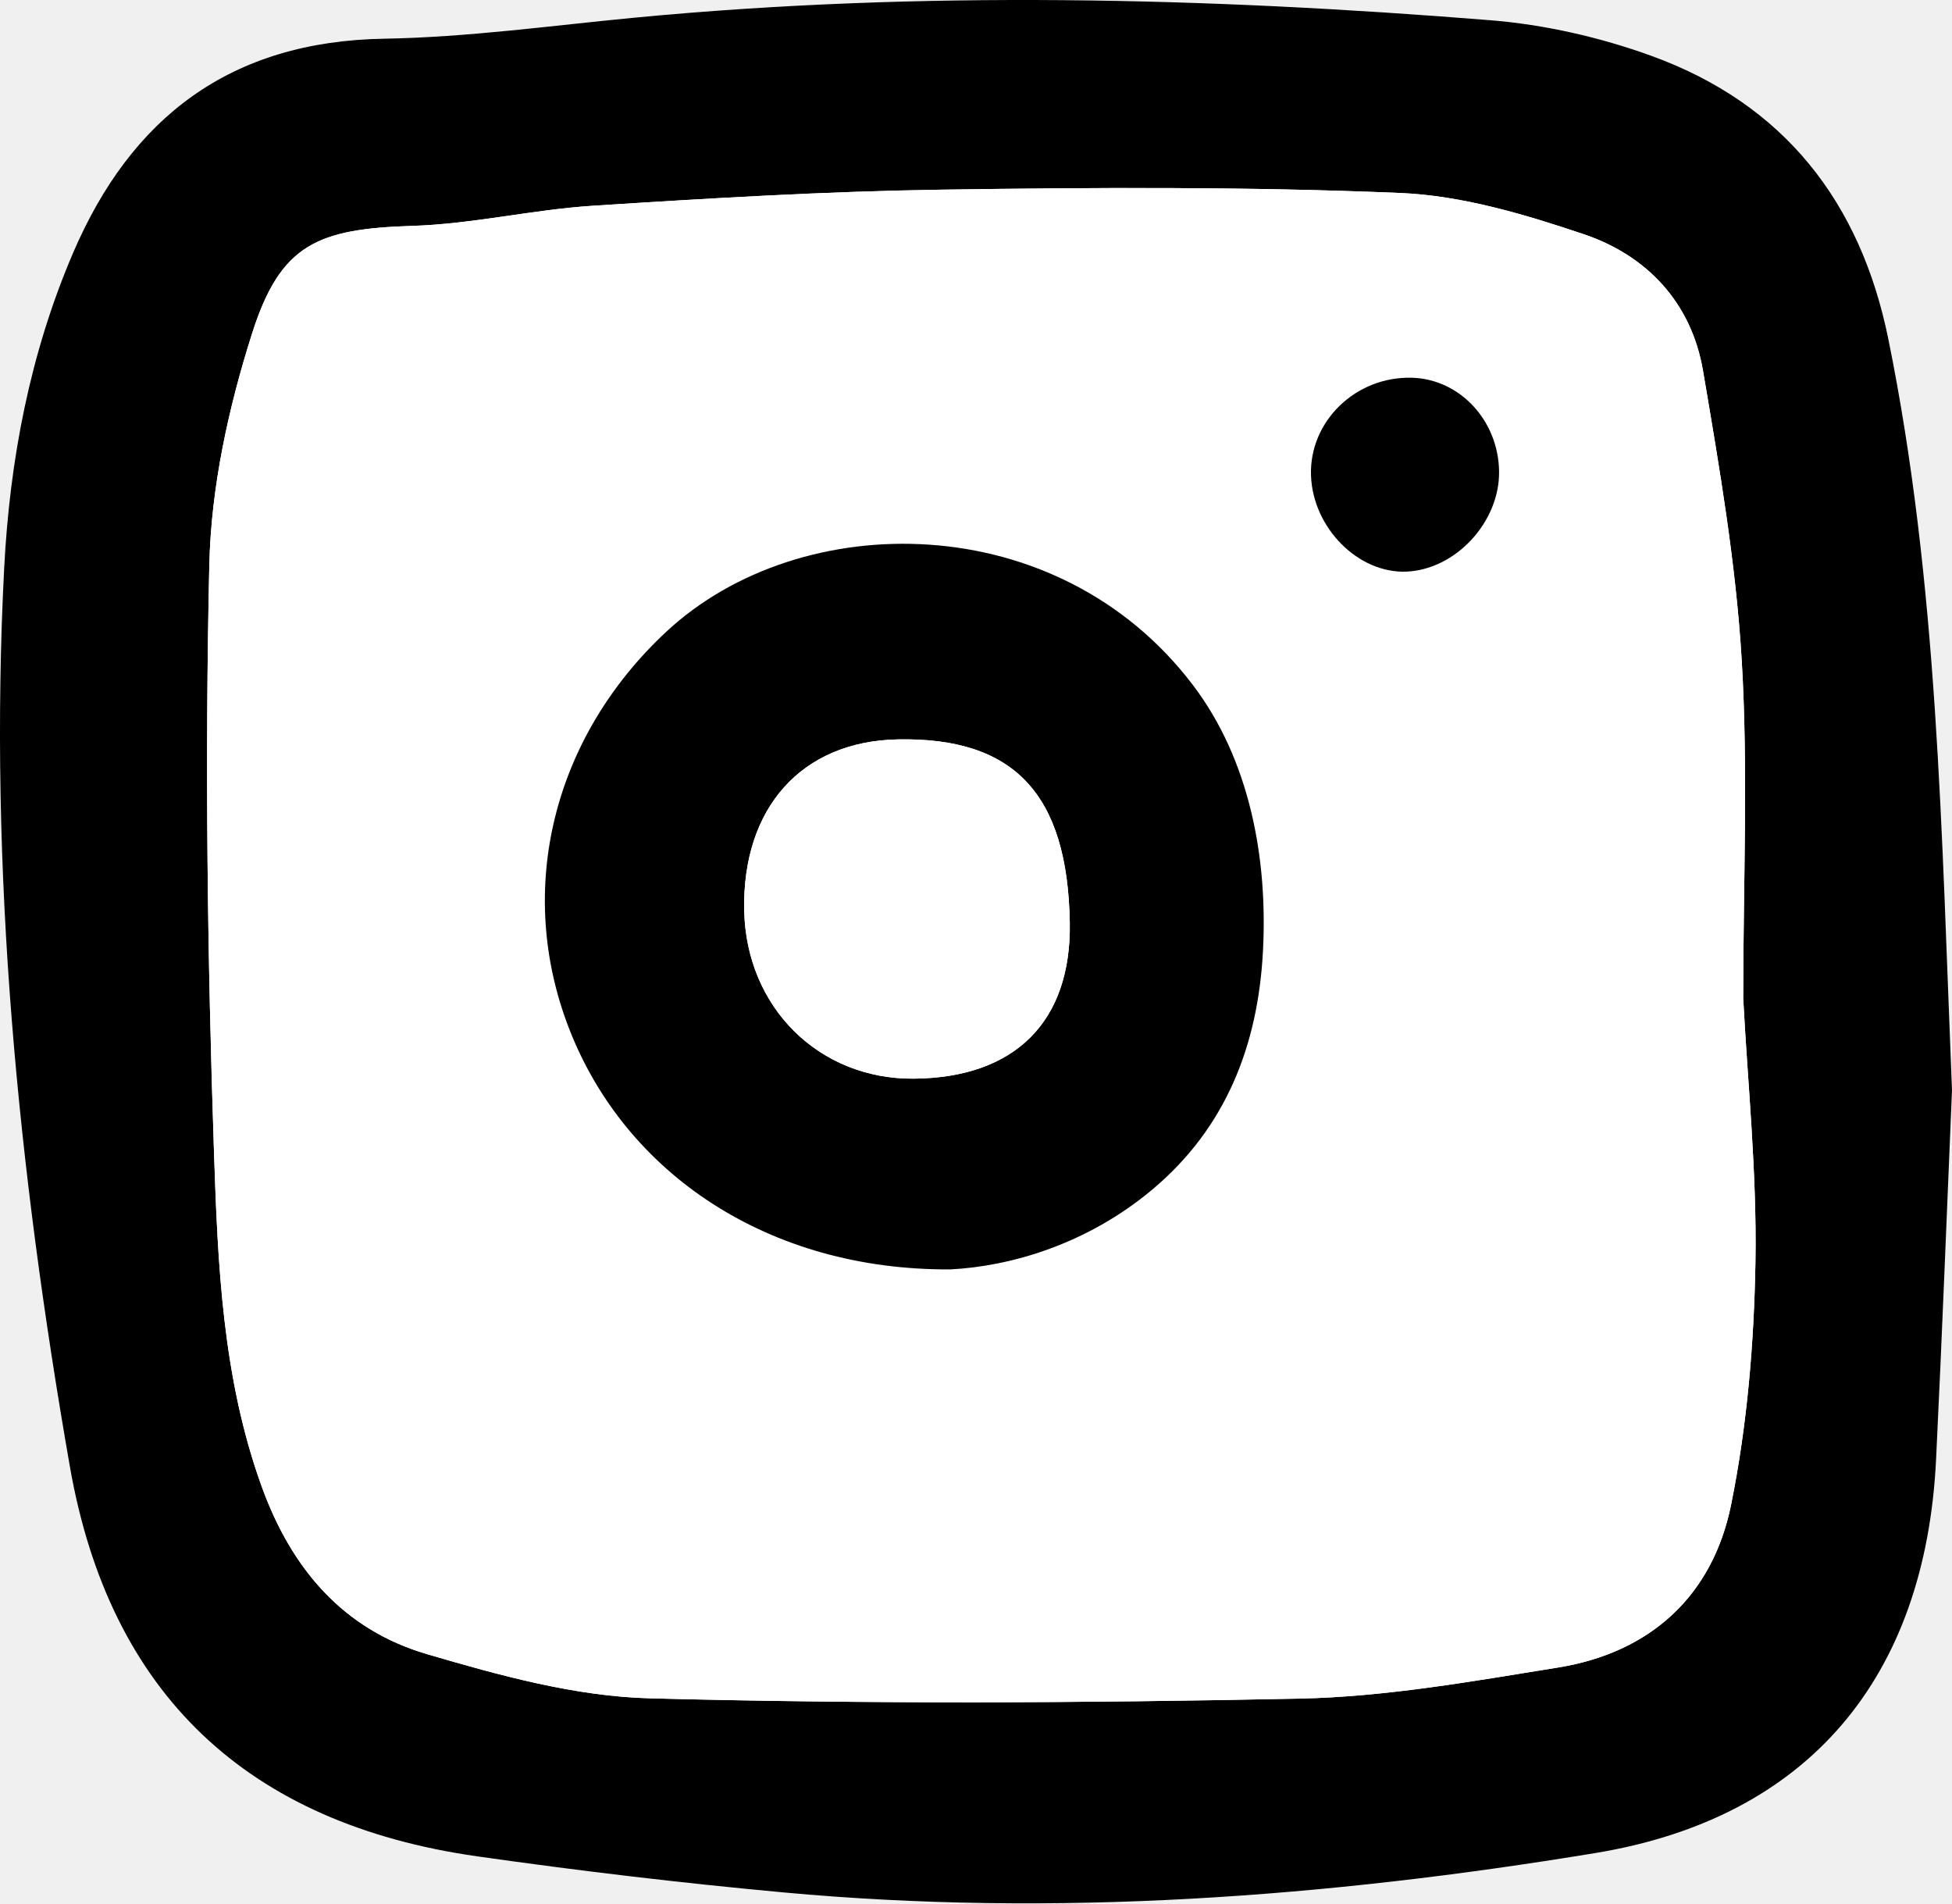
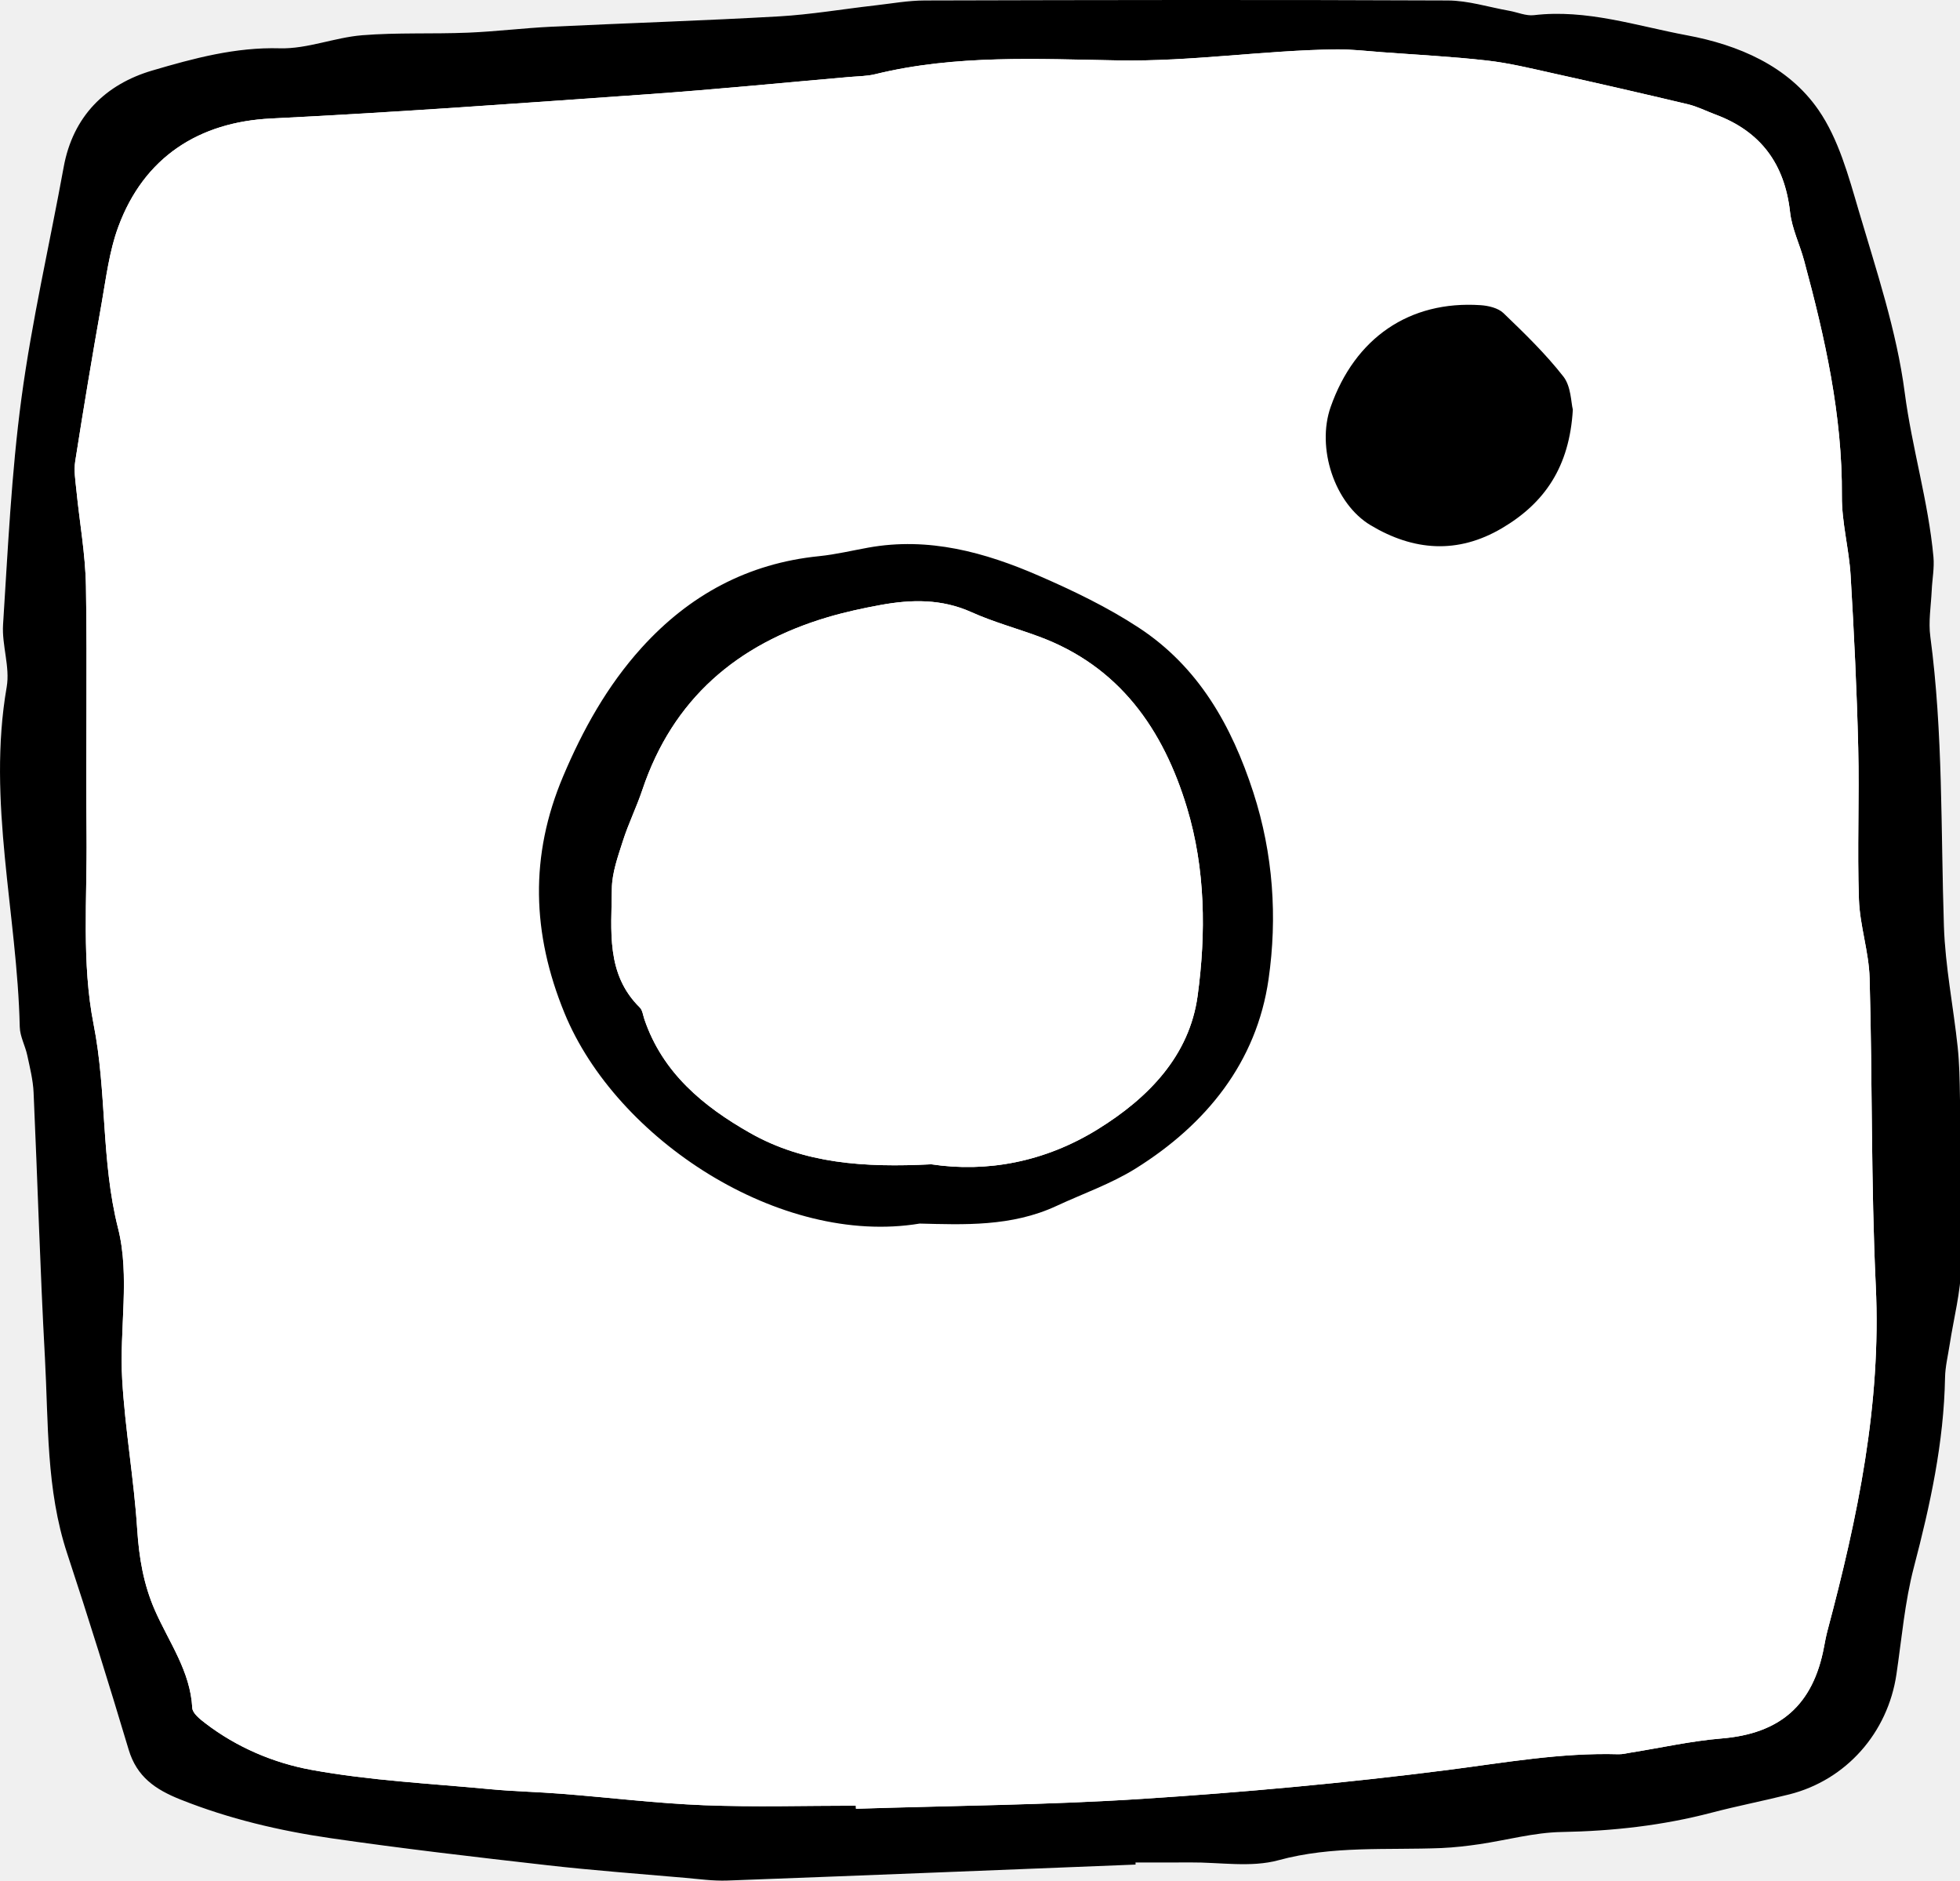
- <svg xmlns="http://www.w3.org/2000/svg" version="1.1" id="Calque_1" x="0px" y="0px" viewBox="0 0 1107.84 1080" style="enable-background:new 0 0 1107.84 1080;" xml:space="preserve">
+ <svg xmlns="http://www.w3.org/2000/svg" version="1.1" id="Calque_1" x="0px" y="0px" viewBox="0 0 383.99 368.41" style="enable-background:new 0 0 383.99 368.41;" xml:space="preserve">
  <style type="text/css">
	.st0{fill:#FFFFFF;}
</style>
-   <g>
-     <g>
-       <path class="st0" d="M1107.84,618.61c-6-146.73-7.93-287.59-36.15-426.29c-15.86-77.97-59.42-133.44-134.5-160.65    c-29.19-10.58-60.64-17.74-91.57-20.22C684.13-1.5,522.47-5.39,360.8,9.96c-47.59,4.52-95.19,11.19-142.86,12    C130.98,23.42,74.55,66.29,41.39,143.69c-24.42,57-35.86,117.33-39.03,178.82c-8.83,171.35,7.85,341.12,37.29,509.61    c22.56,129.11,100.73,202.63,231.2,221.21c57.69,8.22,115.63,15.09,173.65,20.45c154.63,14.27,308.41,2.8,460.97-22.33    c120.81-19.9,187.27-99.32,193.33-223.24C1102.32,756.35,1105.03,684.46,1107.84,618.61z" />
-       <path d="M1107.84,618.61c-2.81,65.85-5.53,137.74-9.04,209.6c-6.06,123.92-72.52,203.34-193.33,223.24    c-152.57,25.13-306.34,36.59-460.97,22.33c-58.02-5.35-115.96-12.23-173.65-20.45c-130.47-18.58-208.64-92.1-231.2-221.21    C10.21,663.63-6.47,493.85,2.36,322.51c3.17-61.49,14.61-121.82,39.03-178.82c33.16-77.4,89.58-120.26,176.55-121.73    c47.68-0.81,95.28-7.48,142.86-12C522.47-5.39,684.13-1.5,845.63,11.46c30.92,2.48,62.38,9.64,91.57,20.22    c75.08,27.2,118.64,82.68,134.5,160.65C1099.91,331.03,1101.84,471.88,1107.84,618.61z M989.35,566.38    c0-66.15,2.89-129.31-0.87-192.06c-3.29-54.92-12.72-109.61-21.95-163.98c-6.53-38.46-31.74-65.37-67.79-77.49    c-33.61-11.3-69.05-21.89-104.07-23.36c-86.83-3.64-173.91-3.15-260.85-1.87c-65.81,0.97-131.62,4.9-197.32,9.12    c-34.26,2.2-68.21,10.35-102.44,11.42c-53.79,1.68-74.85,10.38-90.96,60.93c-13.44,42.19-23.3,87.29-24.3,131.34    c-2.52,110.86-1.1,221.92,2.63,332.77c2.15,63.96,4.75,128.47,27.08,190.23c16.94,46.86,46.43,81.25,93.8,95.14    c41.18,12.08,84.07,23.95,126.49,25.08c122.87,3.25,245.91,2.72,368.82,0.16c49-1.02,98.04-9.81,146.65-17.64    c52.64-8.48,87.79-40.92,98.21-92.41c9.12-45.07,13.03-91.75,13.81-137.82C997.15,665.11,991.82,614.17,989.35,566.38z" />
-       <path class="st0" d="M989.35,566.38c2.47,47.79,7.8,98.74,6.94,149.58c-0.78,46.06-4.69,92.74-13.81,137.82    c-10.42,51.49-45.56,83.93-98.21,92.41c-48.61,7.83-97.65,16.62-146.65,17.64c-122.9,2.55-245.95,3.09-368.82-0.16    c-42.42-1.12-85.32-13-126.49-25.08c-47.37-13.89-76.85-48.28-93.8-95.14c-22.33-61.76-24.93-126.28-27.08-190.23    c-3.72-110.85-5.15-221.91-2.63-332.77c1-44.05,10.86-89.15,24.3-131.34c16.1-50.55,37.16-59.25,90.96-60.93    c34.23-1.07,68.18-9.22,102.44-11.42c65.71-4.22,131.51-8.15,197.32-9.12c86.94-1.28,174.02-1.76,260.85,1.87    c35.03,1.47,70.46,12.06,104.07,23.36c36.05,12.12,61.26,39.02,67.79,77.49c9.23,54.37,18.66,109.06,21.95,163.98    C992.24,437.07,989.35,500.22,989.35,566.38z M539.38,720.28c33.76-1.71,77.29-14.03,114.62-45.32    c42-35.2,59.81-82.08,62.73-134.31c3.03-54.23-7.83-109.91-39.63-151.85c-76.8-101.27-222.74-101.24-298.86-30.43    c-64.27,59.78-85.85,146.1-55.39,224.94C354.76,665.91,436.14,720.9,539.38,720.28z M850.79,267.69    c-0.29-28.95-22.17-52.57-49.43-53.35c-31.93-0.92-58.43,24.77-57.31,55.55c1.08,29.72,26.88,55.62,54.23,54.45    C826.14,323.15,851.08,296.24,850.79,267.69z" />
-       <path d="M539.38,720.28c-103.24,0.62-184.62-54.38-216.53-136.97c-30.46-78.84-8.88-165.16,55.39-224.94    c76.12-70.81,222.06-70.84,298.86,30.43c31.8,41.93,42.66,97.61,39.63,151.85C713.81,592.87,696,639.76,654,674.96    C616.67,706.25,573.14,718.57,539.38,720.28z M607.15,523.38c-1.28-72.93-31.65-105.18-97.76-103.83    c-54.38,1.11-88.2,38.82-87.02,97.03c1.11,55.01,42.45,95.97,96.35,95.47C576.24,611.52,608.13,579.54,607.15,523.38z" />
-       <path d="M850.79,267.69c0.28,28.55-24.65,55.45-52.51,56.65c-27.35,1.17-53.15-24.73-54.23-54.45    c-1.12-30.78,25.38-56.46,57.31-55.55C828.62,215.13,850.51,238.75,850.79,267.69z" />
-       <path class="st0" d="M607.15,523.38c0.99,56.16-30.91,88.14-88.44,88.67c-53.9,0.5-95.24-40.46-96.35-95.47    c-1.18-58.21,32.64-95.92,87.02-97.03C575.5,418.2,605.87,450.45,607.15,523.38z" />
-     </g>
-   </g>
+   <path class="st0" d="M222.48,365.26c0-0.15,0-0.3-0.01-0.44c3.57,0,7.15,0.02,10.72-0.01c5.78-0.04,11.88,1.04,17.28-0.43  c10.63-2.89,21.3-1.94,31.98-2.39c2.46-0.1,4.93-0.39,7.37-0.75c5.39-0.79,10.75-2.3,16.14-2.39c9.98-0.18,19.75-1.26,29.39-3.79  c5.04-1.32,10.16-2.31,15.21-3.58c11.14-2.81,19.3-12.05,20.99-23.53c1.03-7.02,1.63-14.16,3.42-20.99  c3.2-12.21,5.87-24.43,6.1-37.1c0.04-2.17,0.58-4.34,0.91-6.51c0.79-5.13,2.15-10.25,2.27-15.39c0.26-11.01-0.1-22.03-0.26-33.05  c-0.05-3.3-0.1-6.62-0.45-9.89c-0.84-7.89-2.43-15.73-2.69-23.63c-0.63-18.91-0.15-37.86-2.66-56.7c-0.39-2.95,0.13-6.03,0.27-9.05  c0.1-2.19,0.54-4.41,0.34-6.57c-1-10.87-4.21-21.35-5.63-32.21c-1.58-12.09-5.56-23.91-9.03-35.69c-1.99-6.76-3.94-13.97-7.85-19.64  c-5.96-8.64-15.73-12.78-25.8-14.65c-9.87-1.84-19.64-5.16-29.97-3.94c-1.55,0.18-3.21-0.57-4.83-0.86c-4.01-0.71-8.03-2-12.04-2.02  C249.49-0.06,215.33,0,181.18,0.09c-3.28,0.01-6.56,0.6-9.83,0.98c-6.26,0.72-12.49,1.79-18.77,2.14  c-14.82,0.84-29.66,1.3-44.49,2.02C102.6,5.49,97.13,6.18,91.64,6.4C84.76,6.68,77.84,6.35,71,6.9c-5.43,0.44-10.8,2.71-16.16,2.56  c-8.74-0.25-16.95,1.97-25,4.35c-9.15,2.7-15.55,8.92-17.37,18.94c-2.74,15.1-6.23,30.09-8.27,45.27  c-1.97,14.67-2.65,29.53-3.6,44.32c-0.26,4.05,1.39,8.32,0.71,12.24c-3.88,22.41,2.05,44.39,2.56,66.59  c0.04,1.86,1.07,3.69,1.47,5.56c0.52,2.41,1.13,4.84,1.24,7.29c0.79,17.31,1.27,34.64,2.22,51.94c0.71,12.85,0.22,25.85,4.36,38.36  c4.21,12.74,8.19,25.56,12.04,38.41c1.6,5.34,5.21,7.81,10.14,9.78c9.52,3.8,19.39,6.12,29.44,7.58c14.11,2.05,28.29,3.69,42.46,5.3  c8.98,1.02,18,1.68,27,2.47c2.74,0.24,5.5,0.63,8.23,0.53C169.14,367.4,195.81,366.32,222.48,365.26z" />
+   <path d="M222.48,365.26c-26.67,1.06-53.34,2.14-80.01,3.13c-2.73,0.1-5.49-0.29-8.23-0.53c-9-0.79-18.03-1.45-27-2.47  c-14.17-1.61-28.35-3.25-42.46-5.3c-10.04-1.46-19.91-3.78-29.44-7.58c-4.93-1.97-8.54-4.44-10.14-9.78  c-3.85-12.85-7.83-25.67-12.04-38.41c-4.14-12.52-3.66-25.51-4.36-38.36c-0.95-17.3-1.44-34.63-2.22-51.94  c-0.11-2.44-0.72-4.88-1.24-7.29c-0.4-1.88-1.43-3.7-1.47-5.56c-0.5-22.2-6.44-44.17-2.56-66.59c0.68-3.92-0.97-8.19-0.71-12.24  c0.95-14.79,1.63-29.65,3.6-44.32c2.04-15.19,5.52-30.18,8.27-45.27c1.82-10.02,8.22-16.25,17.37-18.94c8.06-2.37,16.27-4.6,25-4.35  C60.19,9.61,65.57,7.33,71,6.9c6.85-0.55,13.76-0.22,20.64-0.5c5.49-0.22,10.96-0.91,16.45-1.17c14.83-0.71,29.67-1.18,44.49-2.02  c6.28-0.36,12.51-1.43,18.77-2.14c3.27-0.37,6.55-0.97,9.83-0.98C215.33,0,249.49-0.06,283.64,0.09c4.02,0.02,8.03,1.31,12.04,2.02  c1.62,0.29,3.28,1.04,4.83,0.86c10.33-1.22,20.1,2.1,29.97,3.94c10.07,1.87,19.84,6,25.8,14.65c3.91,5.67,5.86,12.87,7.85,19.64  c3.47,11.78,7.45,23.6,9.03,35.69c1.42,10.87,4.63,21.34,5.63,32.21c0.2,2.16-0.24,4.38-0.34,6.57c-0.14,3.02-0.67,6.1-0.27,9.05  c2.51,18.83,2.04,37.78,2.66,56.7c0.26,7.9,1.85,15.75,2.69,23.63c0.35,3.28,0.4,6.59,0.45,9.89c0.16,11.02,0.52,22.04,0.26,33.05  c-0.12,5.15-1.48,10.26-2.27,15.39c-0.33,2.17-0.87,4.33-0.91,6.51c-0.23,12.68-2.9,24.89-6.1,37.1  c-1.79,6.83-2.38,13.97-3.42,20.99c-1.69,11.47-9.85,20.72-20.99,23.53c-5.05,1.27-10.17,2.26-15.21,3.58  c-9.65,2.53-19.42,3.61-29.39,3.79c-5.39,0.09-10.76,1.6-16.14,2.39c-2.44,0.36-4.91,0.64-7.37,0.75  c-10.67,0.44-21.35-0.51-31.98,2.39c-5.4,1.47-11.5,0.38-17.28,0.43c-3.57,0.03-7.15,0.01-10.72,0.01  C222.48,364.97,222.48,365.12,222.48,365.26z M167.67,353.72c0.01,0.2,0.01,0.41,0.02,0.61c18.71-0.6,37.44-0.73,56.11-1.94  c19.97-1.29,39.94-3.11,59.78-5.65c11.16-1.43,22.2-3.43,33.5-3.09c0.81,0.02,1.63-0.2,2.45-0.33c5.92-0.94,11.8-2.27,17.75-2.76  c11.43-0.94,17.93-6.52,20.07-17.93c0.2-1.08,0.41-2.17,0.69-3.23c5.9-22.11,10.55-44.32,9.45-67.51  c-0.95-20.07-0.65-40.19-1.21-60.28c-0.14-5.15-1.91-10.25-2.09-15.4c-0.35-9.9,0.1-19.83-0.14-29.73  c-0.27-11.26-0.82-22.51-1.49-33.75c-0.31-5.2-1.75-10.37-1.71-15.54c0.11-15.83-3.31-31.02-7.4-46.14  c-0.86-3.18-2.39-6.26-2.75-9.48c-1.05-9.43-5.73-15.82-14.62-19.13c-1.8-0.67-3.55-1.57-5.4-2.01c-8.81-2.1-17.64-4.12-26.48-6.08  c-4.28-0.95-8.56-2-12.9-2.49c-6.81-0.77-13.68-1.12-20.52-1.63c-3.01-0.22-6.03-0.59-9.04-0.55c-14.21,0.18-28.27,2.4-42.59,2.16  c-15.87-0.27-31.96-1.16-47.68,2.7c-1.59,0.39-3.28,0.39-4.92,0.53c-13.13,1.14-26.24,2.45-39.39,3.38  c-24.68,1.74-49.35,3.56-74.06,4.77c-14.08,0.69-24.89,7.54-29.93,21.23c-1.76,4.79-2.39,10.03-3.29,15.11  c-1.82,10.25-3.53,20.51-5.14,30.79c-0.29,1.85,0.04,3.82,0.23,5.72c0.62,6.27,1.77,12.53,1.87,18.8  c0.27,16.24-0.05,32.5,0.12,48.74c0.12,12.38-0.99,25.08,1.38,37.06c2.62,13.25,1.44,26.72,4.79,39.95  c2.37,9.34,0.23,19.74,0.81,29.63c0.57,9.8,2.31,19.53,2.94,29.33c0.36,5.57,1.24,10.8,3.49,15.92c2.74,6.22,6.93,11.89,7.3,19.08  c0.05,1.04,1.49,2.18,2.52,2.97c6.18,4.75,13.43,7.81,20.81,9.16c11.54,2.11,23.36,2.67,35.07,3.79c4.66,0.44,9.35,0.53,14.01,0.9  c9.29,0.73,18.56,1.87,27.86,2.24C147.84,354.02,157.76,353.72,167.67,353.72z" />
+   <path class="st0" d="M167.67,353.72c-9.91,0-19.83,0.3-29.73-0.09c-9.3-0.37-18.57-1.51-27.86-2.24c-4.67-0.37-9.36-0.46-14.01-0.9  c-11.71-1.11-23.54-1.68-35.07-3.79c-7.38-1.35-14.63-4.41-20.81-9.16c-1.03-0.79-2.46-1.93-2.52-2.97  c-0.37-7.19-4.56-12.86-7.3-19.08c-2.25-5.11-3.13-10.35-3.49-15.92c-0.63-9.8-2.38-19.53-2.94-29.33  c-0.57-9.89,1.56-20.29-0.81-29.63c-3.36-13.24-2.17-26.7-4.79-39.95c-2.37-11.98-1.25-24.68-1.38-37.06  c-0.16-16.25,0.15-32.5-0.12-48.74c-0.1-6.28-1.25-12.53-1.87-18.8c-0.19-1.9-0.52-3.87-0.23-5.72c1.61-10.28,3.32-20.55,5.14-30.79  c0.9-5.08,1.52-10.32,3.29-15.11c5.04-13.69,15.85-20.54,29.93-21.23c24.7-1.22,49.38-3.03,74.06-4.77  c13.14-0.93,26.26-2.23,39.39-3.38c1.65-0.14,3.33-0.14,4.92-0.53c15.72-3.86,31.81-2.97,47.68-2.7  c14.32,0.24,28.38-1.98,42.59-2.16c3.01-0.04,6.03,0.33,9.04,0.55c6.84,0.51,13.71,0.86,20.52,1.63c4.34,0.49,8.62,1.54,12.9,2.49  c8.84,1.96,17.67,3.98,26.48,6.08c1.86,0.44,3.6,1.34,5.4,2.01c8.89,3.31,13.57,9.7,14.62,19.13c0.36,3.22,1.89,6.3,2.75,9.48  c4.09,15.12,7.51,30.31,7.4,46.14c-0.04,5.18,1.4,10.34,1.71,15.54c0.67,11.24,1.22,22.5,1.49,33.75  c0.24,9.91-0.21,19.83,0.14,29.73c0.18,5.15,1.95,10.25,2.09,15.4c0.56,20.09,0.26,40.21,1.21,60.28  c1.1,23.18-3.55,45.39-9.45,67.51c-0.28,1.06-0.49,2.15-0.69,3.23c-2.13,11.42-8.63,16.99-20.07,17.93  c-5.95,0.49-11.84,1.82-17.75,2.76c-0.81,0.13-1.63,0.35-2.45,0.33c-11.3-0.33-22.34,1.66-33.5,3.09  c-19.85,2.54-39.81,4.36-59.78,5.65c-18.67,1.21-37.4,1.33-56.11,1.94C167.68,354.12,167.68,353.92,167.67,353.72z M180.18,239.69  c8.58,0.2,17.98,0.64,26.79-3.45c5.21-2.42,10.73-4.34,15.56-7.36c13.82-8.64,23.67-20.8,26-37.07c1.74-12.13,0.92-24.51-2.98-36.56  c-4.26-13.17-10.77-24.64-22.48-32.31c-6.11-4-12.8-7.21-19.51-10.14c-10.61-4.62-21.63-7.65-33.42-5.53  c-3.22,0.58-6.43,1.36-9.67,1.68c-13.99,1.41-25.44,7.62-34.79,17.96c-6.72,7.43-11.48,16.01-15.36,25.18  c-6.57,15.53-6.12,30.76,0.27,46.36C120.72,223.2,152.84,244.23,180.18,239.69z M308.14,80.24c-0.36-1.37-0.33-4.52-1.84-6.45  c-3.5-4.48-7.65-8.49-11.76-12.45c-1.05-1.01-2.95-1.45-4.5-1.55c-13.9-0.92-24.59,6.4-29.35,19.95c-2.8,7.97,0.72,18.91,7.86,23.18  c8.37,5,17.02,5.69,25.72,0.55C302.61,98.53,307.48,91.45,308.14,80.24z" />
+   <path d="M180.18,239.69c-27.34,4.54-59.46-16.49-69.59-41.24c-6.39-15.6-6.84-30.83-0.27-46.36c3.88-9.18,8.65-17.75,15.36-25.18  c9.36-10.34,20.81-16.55,34.79-17.96c3.25-0.33,6.45-1.1,9.67-1.68c11.79-2.12,22.81,0.91,33.42,5.53  c6.71,2.92,13.41,6.14,19.51,10.14c11.71,7.67,18.21,19.14,22.48,32.31c3.9,12.05,4.72,24.44,2.98,36.56  c-2.34,16.28-12.19,28.43-26,37.07c-4.83,3.02-10.35,4.94-15.56,7.36C198.16,240.34,188.76,239.9,180.18,239.69z M182.44,228.08  c10.85,1.64,22.22-0.42,32.65-6.88c9.93-6.15,17.94-14.4,19.54-26.12c1.66-12.22,1.54-24.87-2.09-36.87  c-4.63-15.32-13.22-27.69-29.05-33.53c-4.38-1.62-8.93-2.85-13.17-4.76c-5.84-2.63-11.76-2.51-17.79-1.41  c-3.51,0.64-7.03,1.41-10.45,2.42c-17.66,5.26-30.26,15.98-36.24,33.81c-1.13,3.38-2.73,6.6-3.81,10c-0.97,3.06-2.13,6.25-2.16,9.39  c-0.06,8.12-1.23,16.64,5.48,23.24c0.53,0.52,0.62,1.51,0.89,2.29c3.57,10.52,11.57,17.1,20.71,22.28  C157.53,227.95,169.31,228.75,182.44,228.08z" />
+   <path d="M308.14,80.24c-0.65,11.21-5.52,18.29-13.87,23.22c-8.7,5.14-17.35,4.45-25.72-0.55c-7.14-4.26-10.66-15.21-7.86-23.18  c4.76-13.55,15.44-20.87,29.35-19.95c1.55,0.1,3.46,0.55,4.5,1.55c4.12,3.96,8.26,7.97,11.76,12.45  C307.81,75.73,307.78,78.87,308.14,80.24z" />
+   <path class="st0" d="M182.44,228.08c-13.14,0.67-24.91-0.14-35.49-6.14c-9.13-5.18-17.14-11.76-20.71-22.28  c-0.26-0.78-0.36-1.76-0.89-2.29c-6.71-6.6-5.54-15.12-5.48-23.24c0.02-3.14,1.18-6.33,2.16-9.39c1.08-3.39,2.68-6.62,3.81-10  c5.98-17.83,18.58-28.55,36.24-33.81c3.42-1.02,6.93-1.78,10.45-2.42c6.03-1.1,11.95-1.22,17.79,1.41  c4.24,1.91,8.79,3.15,13.17,4.76c15.83,5.84,24.41,18.21,29.05,33.53c3.63,11.99,3.75,24.64,2.09,36.87  c-1.6,11.72-9.6,19.97-19.54,26.12C204.66,227.67,193.29,229.72,182.44,228.08z" />
</svg>
